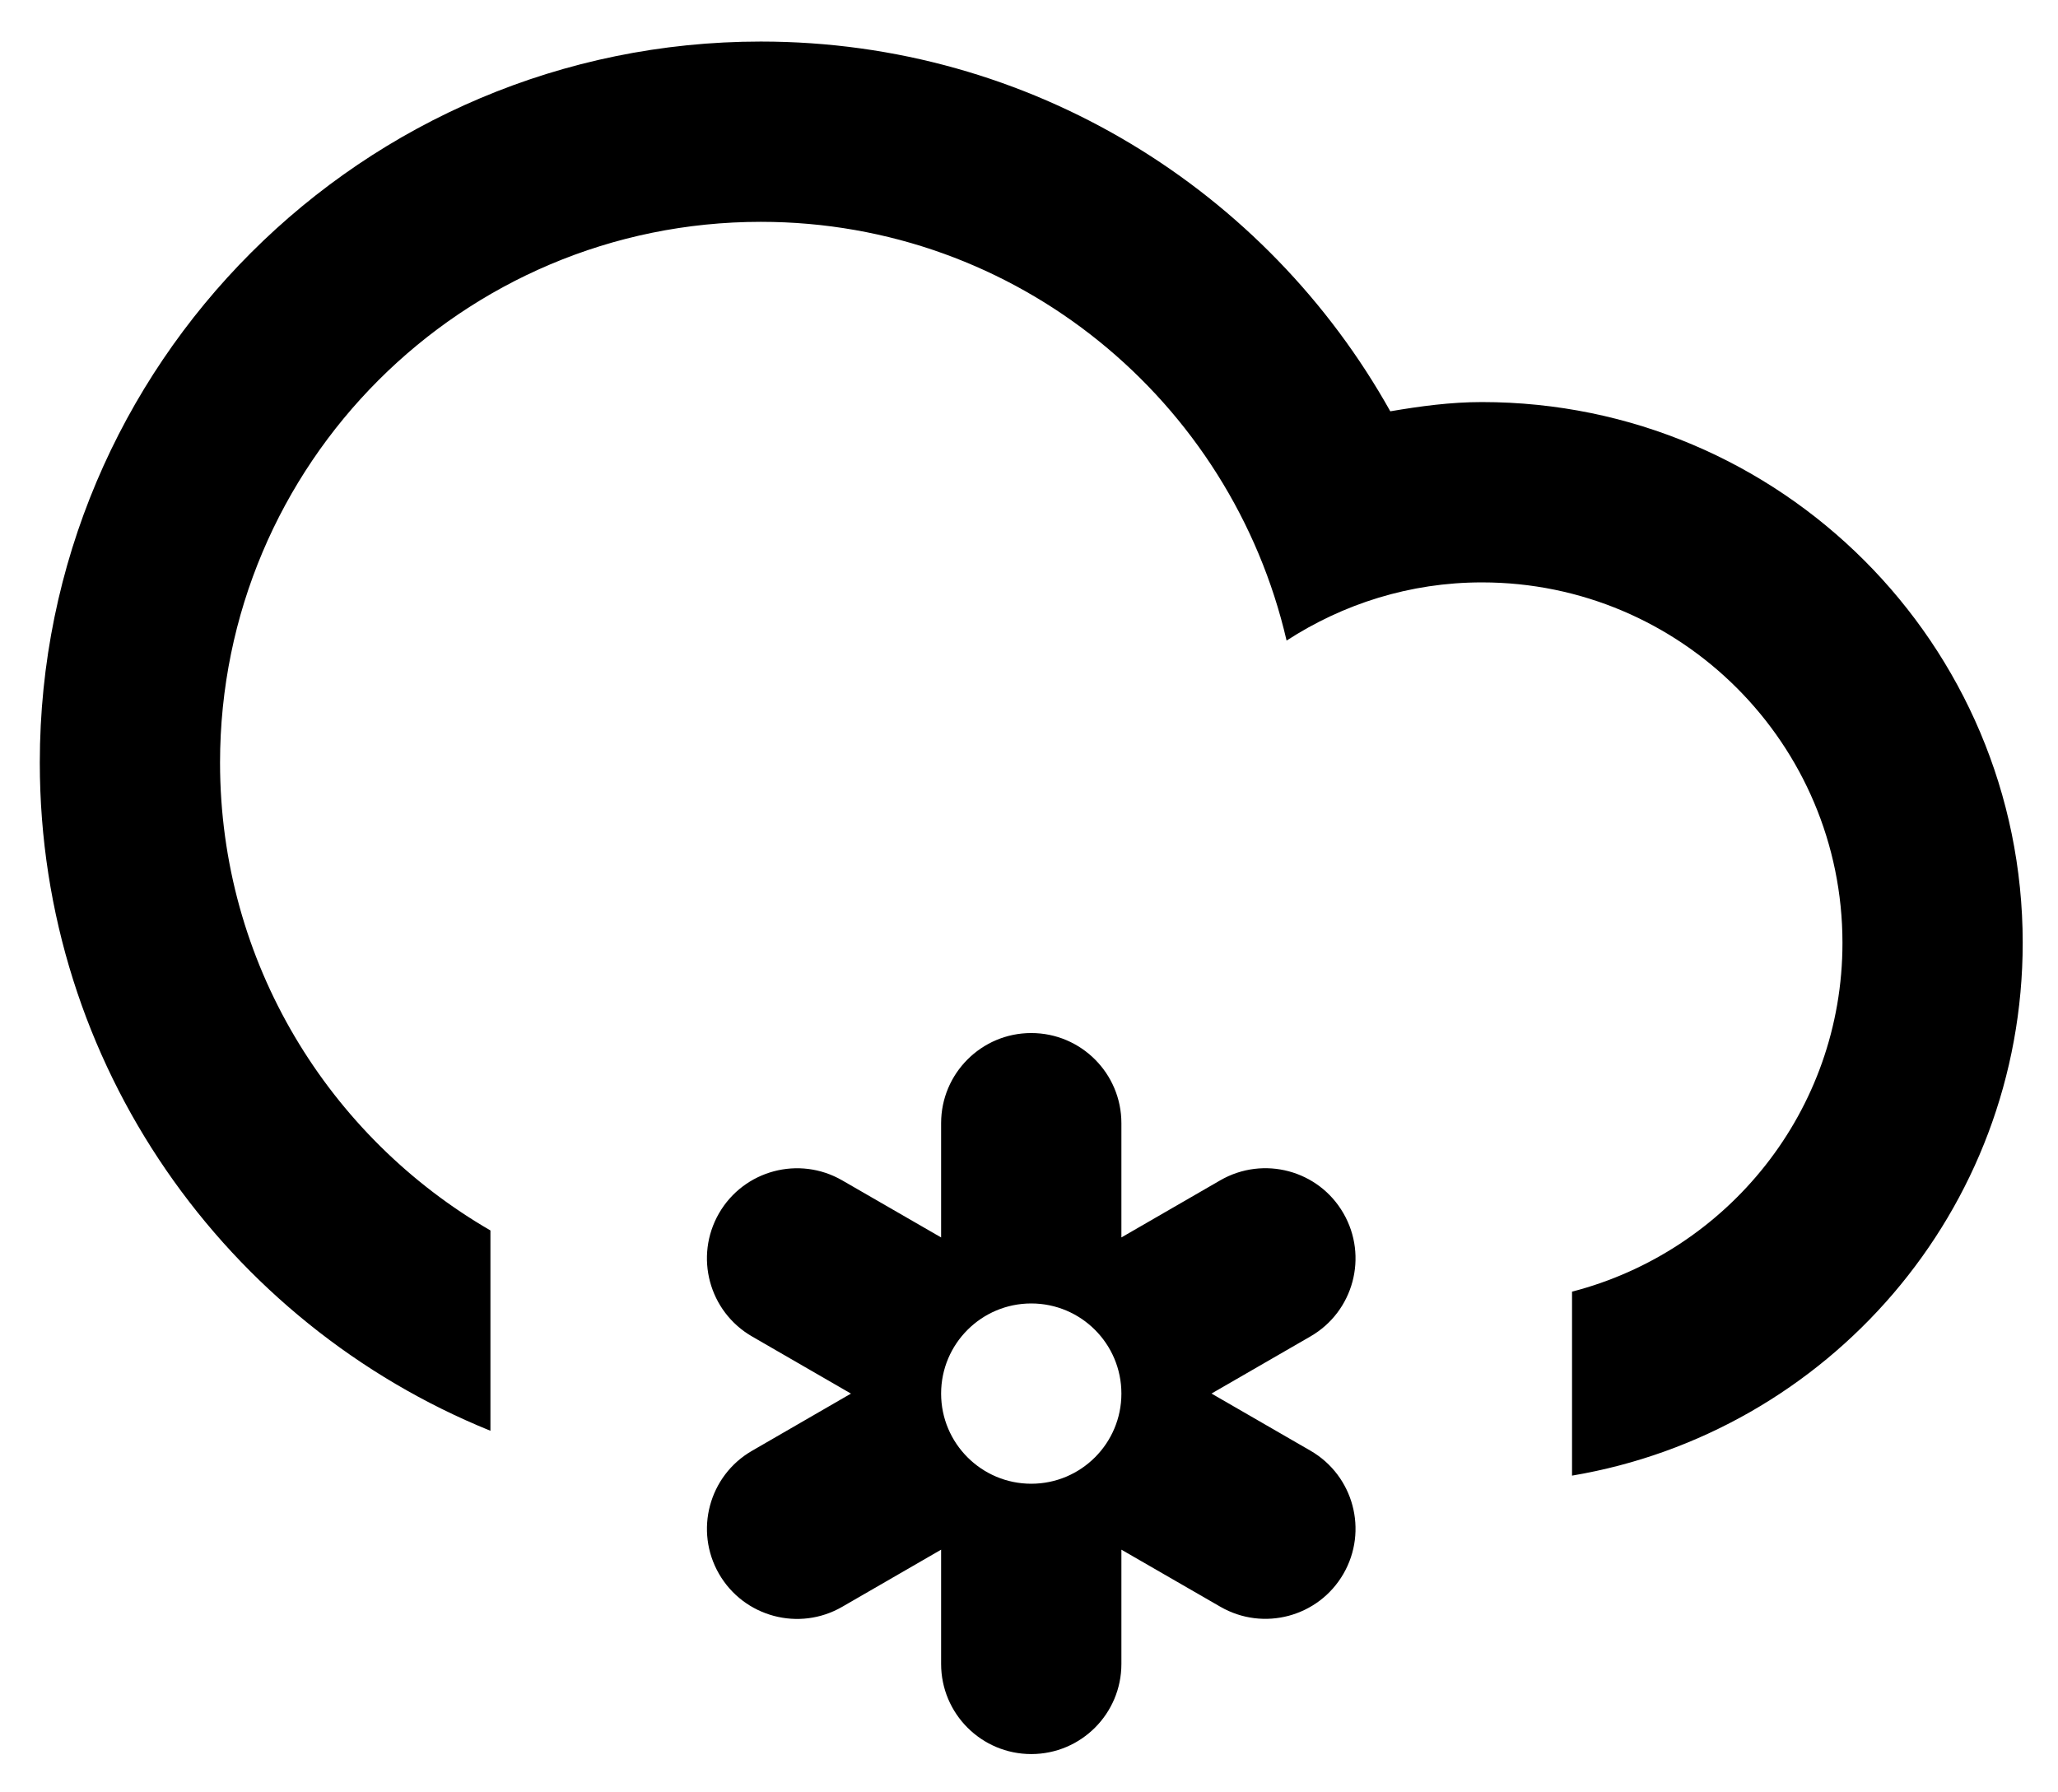
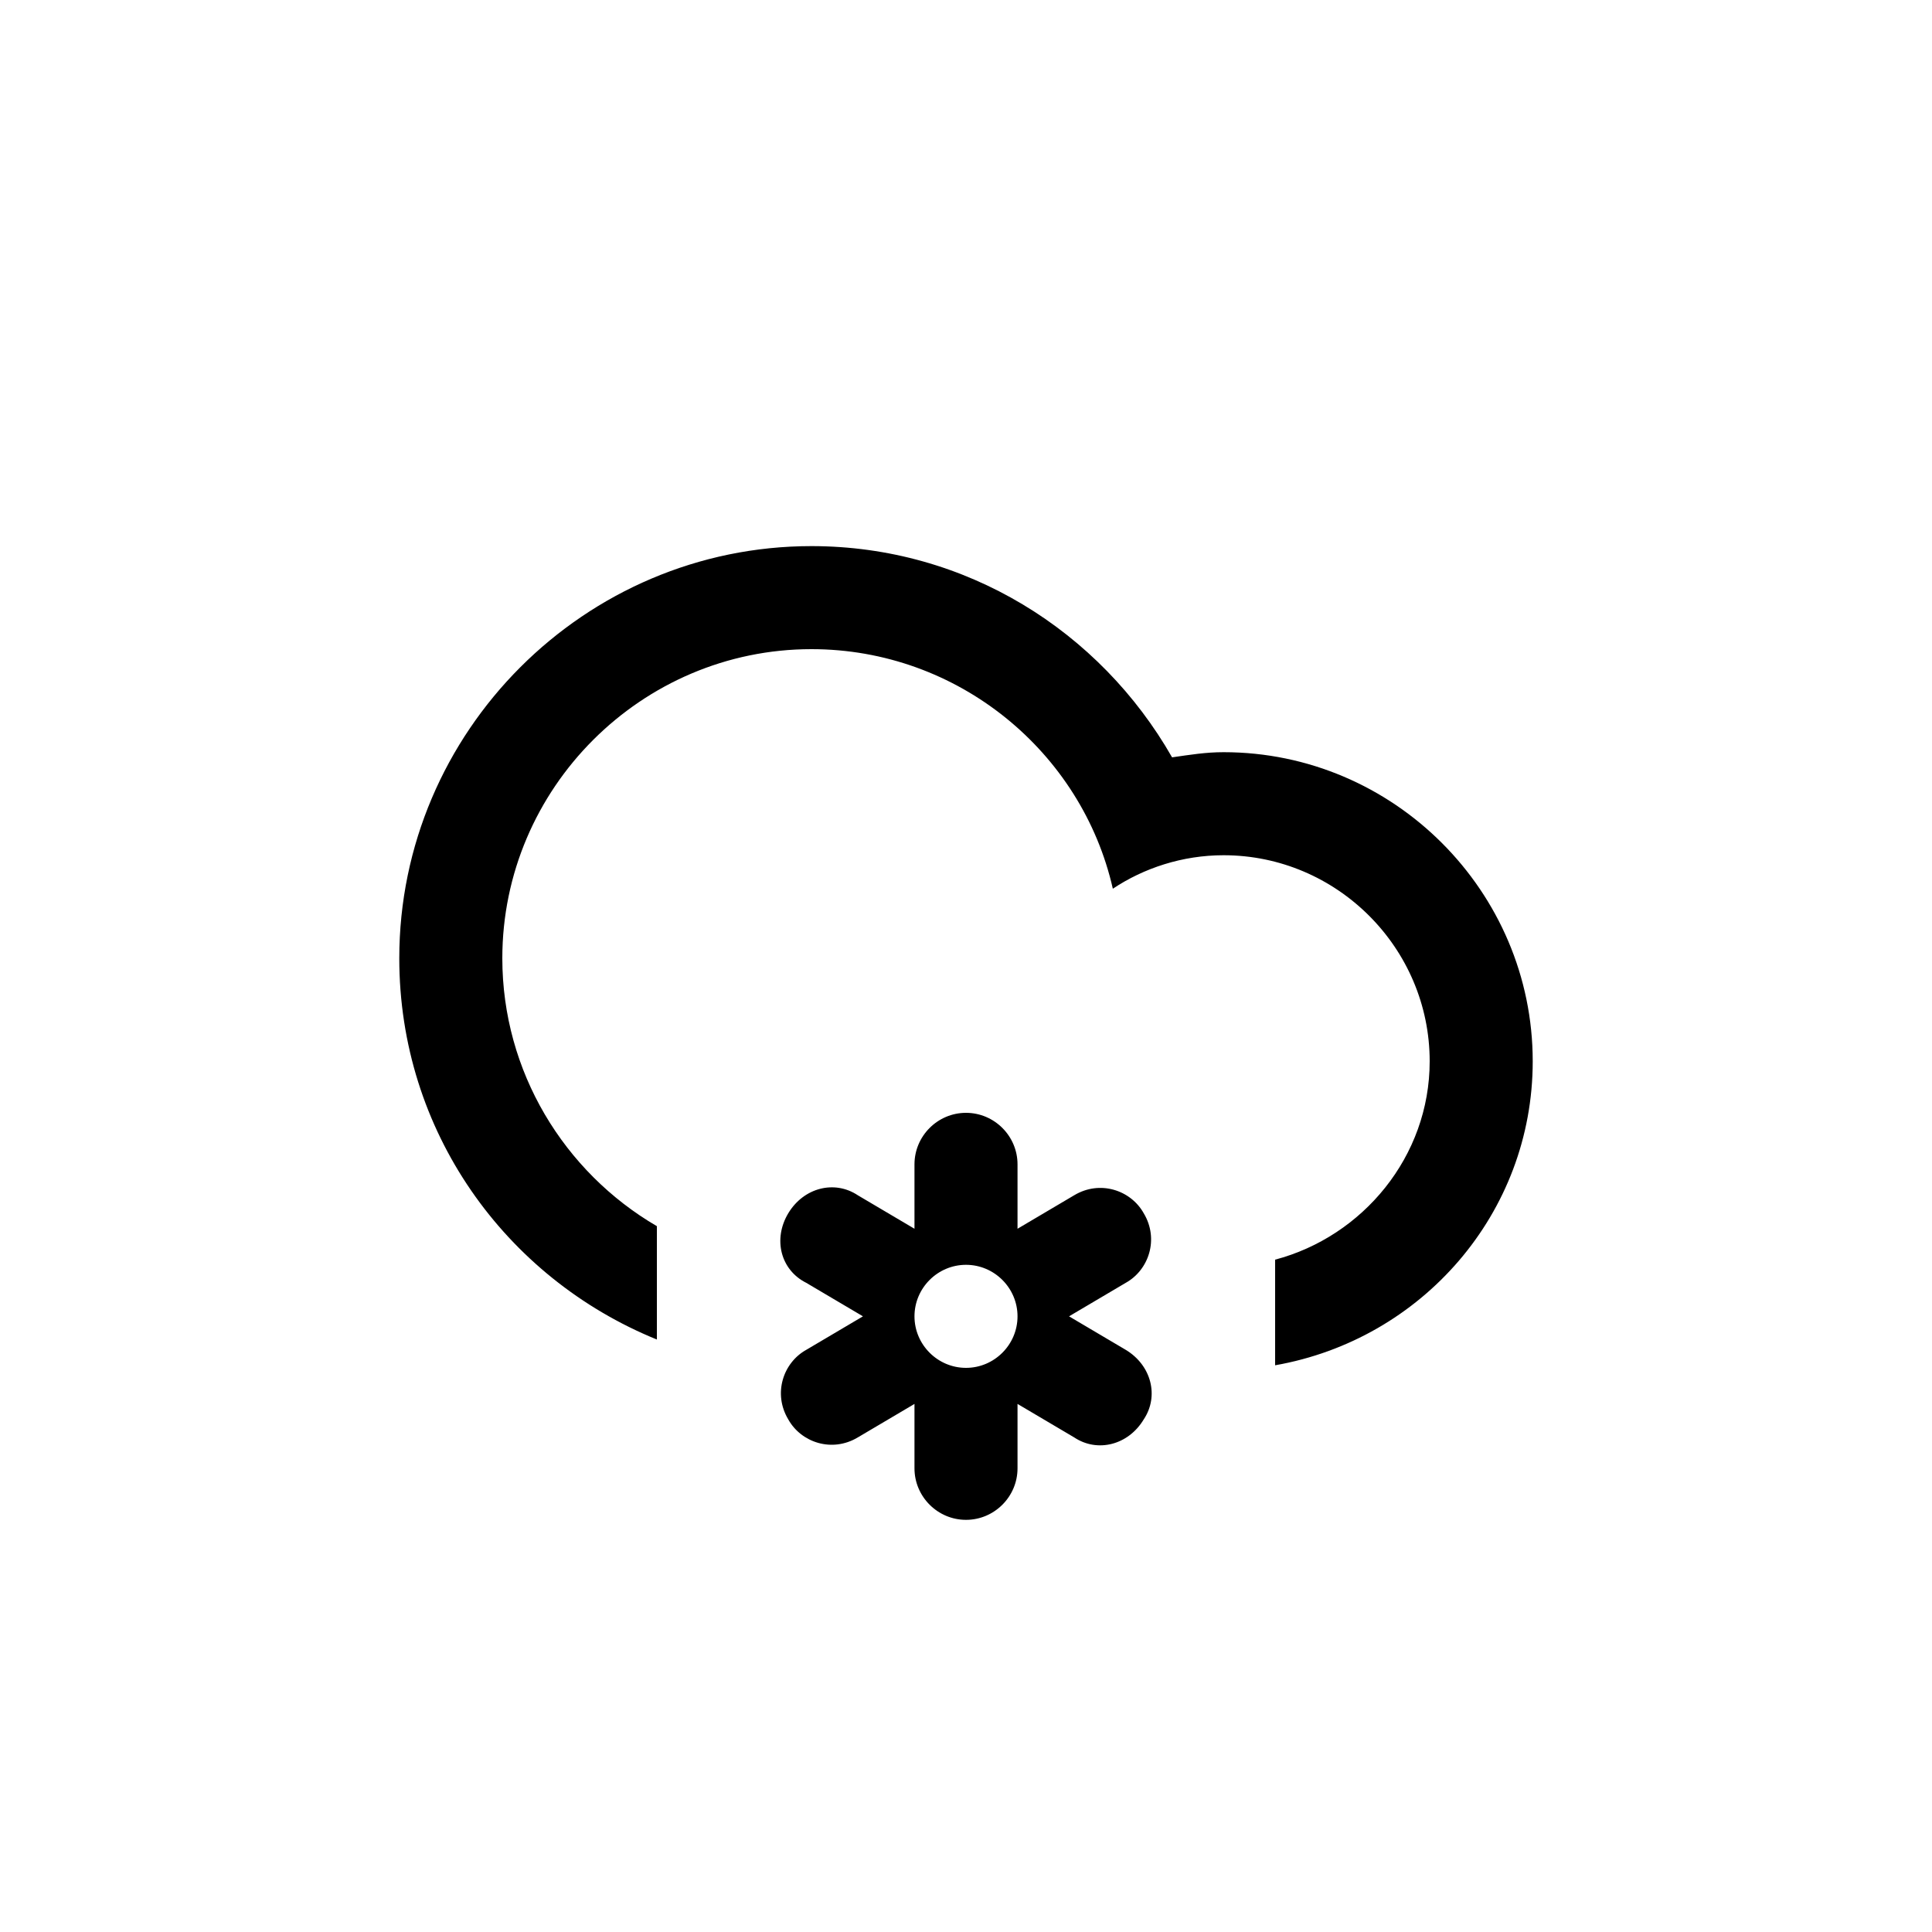
- <svg xmlns="http://www.w3.org/2000/svg" role="img" viewBox="27.12 32.72 45.66 39.76">
-   <path fill-rule="evenodd" d="M61.998 65.461v-4.082c3.448-.891 6-4.012 6-7.738 0-4.417-3.582-7.999-7.999-7.999-1.601 0-3.084.48-4.334 1.291-1.231-5.317-5.973-9.291-11.664-9.291-6.627 0-11.999 5.373-11.999 12 0 4.438 2.417 8.305 5.999 10.379v4.445c-5.86-2.375-9.998-8.113-9.998-14.825 0-8.835 7.162-15.999 15.998-15.999 6.004 0 11.229 3.312 13.965 8.204.664-.113 1.336-.205 2.033-.205 6.626 0 11.998 5.373 11.998 11.998 0 5.947-4.326 10.867-9.999 11.822zm-18.926-5.82c.553-.957 1.775-1.283 2.732-.732L48 60.176v-2.535c0-1.104.896-2 2-2s2 .896 2 2v2.535l2.195-1.268c.957-.551 2.18-.225 2.731.732.553.957.225 2.18-.731 2.732l-2.196 1.268 2.196 1.268c.956.553 1.284 1.775.731 2.732-.552.955-1.774 1.283-2.731.73L52 67.104v2.535c0 1.105-.896 2-2 2s-2-.895-2-2v-2.535l-2.195 1.268c-.957.553-2.18.225-2.732-.73-.552-.957-.225-2.18.732-2.732L46 63.641l-2.195-1.268c-.957-.553-1.284-1.775-.733-2.732zm6.928 6c1.104 0 2-.896 2-2 0-1.105-.896-2-2-2s-2 .895-2 2c0 1.103.896 2 2 2z" clip-rule="evenodd" />
+ <svg xmlns="http://www.w3.org/2000/svg" version="1.1" id="Layer_1" x="0px" y="0px" viewBox="0 0 75 75" style="enable-background:new 0 0 75 75;" xml:space="preserve">
+   <style type="text/css">
+ 	.st0{fill-rule:evenodd;clip-rule:evenodd;}
+ </style>
+   <path class="st0" d="M49.5,53v-4.1c3.4-0.9,6-4,6-7.7c0-4.4-3.6-8-8-8c-1.6,0-3.1,0.5-4.3,1.3c-1.2-5.3-6-9.3-11.7-9.3  c-6.6,0-12,5.4-12,12c0,4.4,2.4,8.3,6,10.4V52c-5.9-2.4-10-8.1-10-14.8c0-8.8,7.2-16,16-16c6,0,11.2,3.3,14,8.2  c0.7-0.1,1.3-0.2,2-0.2c6.6,0,12,5.4,12,12C59.5,47.1,55.2,52,49.5,53z M30.6,47.1c0.6-1,1.8-1.3,2.7-0.7l2.2,1.3v-2.5  c0-1.1,0.9-2,2-2s2,0.9,2,2v2.5l2.2-1.3c1-0.6,2.2-0.2,2.7,0.7c0.6,1,0.2,2.2-0.7,2.7l-2.2,1.3l2.2,1.3c1,0.6,1.3,1.8,0.7,2.7  c-0.6,1-1.8,1.3-2.7,0.7l-2.2-1.3v2.5c0,1.1-0.9,2-2,2s-2-0.9-2-2v-2.5l-2.2,1.3c-1,0.6-2.2,0.2-2.7-0.7c-0.6-1-0.2-2.2,0.7-2.7  l2.2-1.3l-2.2-1.3C30.3,49.3,30,48.1,30.6,47.1z M37.5,53.1c1.1,0,2-0.9,2-2c0-1.1-0.9-2-2-2s-2,0.9-2,2  C35.5,52.2,36.4,53.1,37.5,53.1z" />
</svg>
